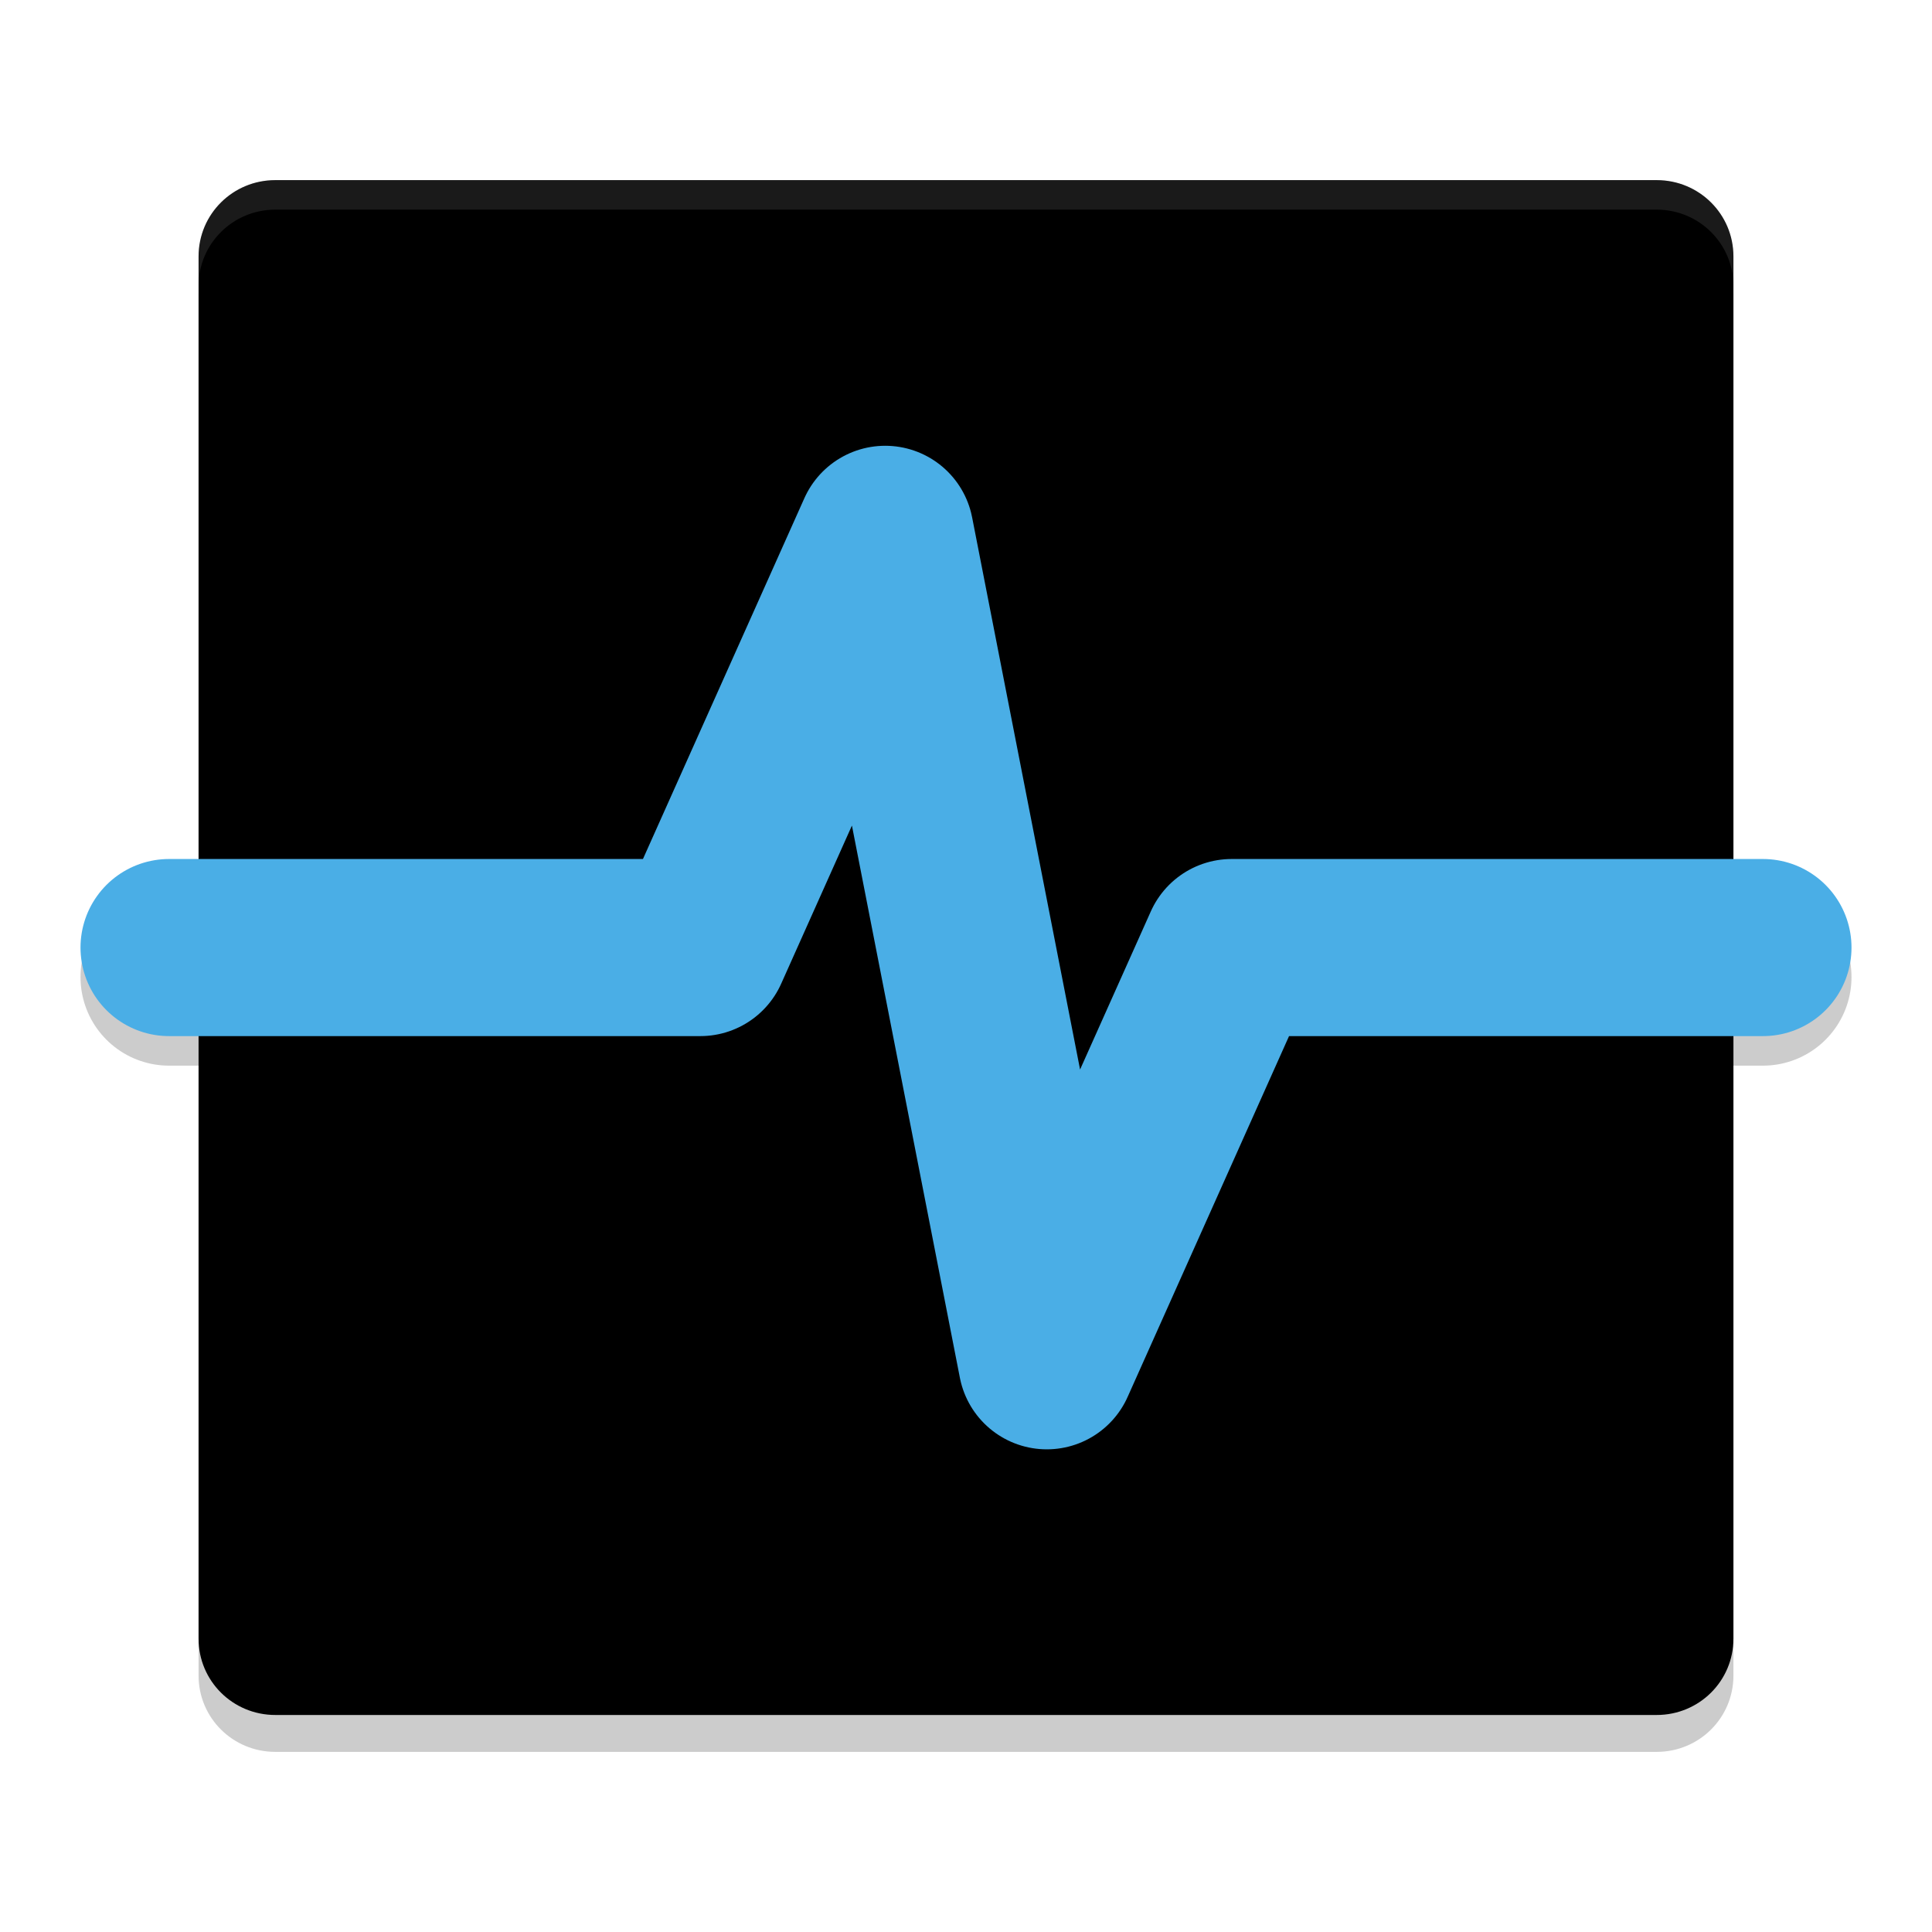
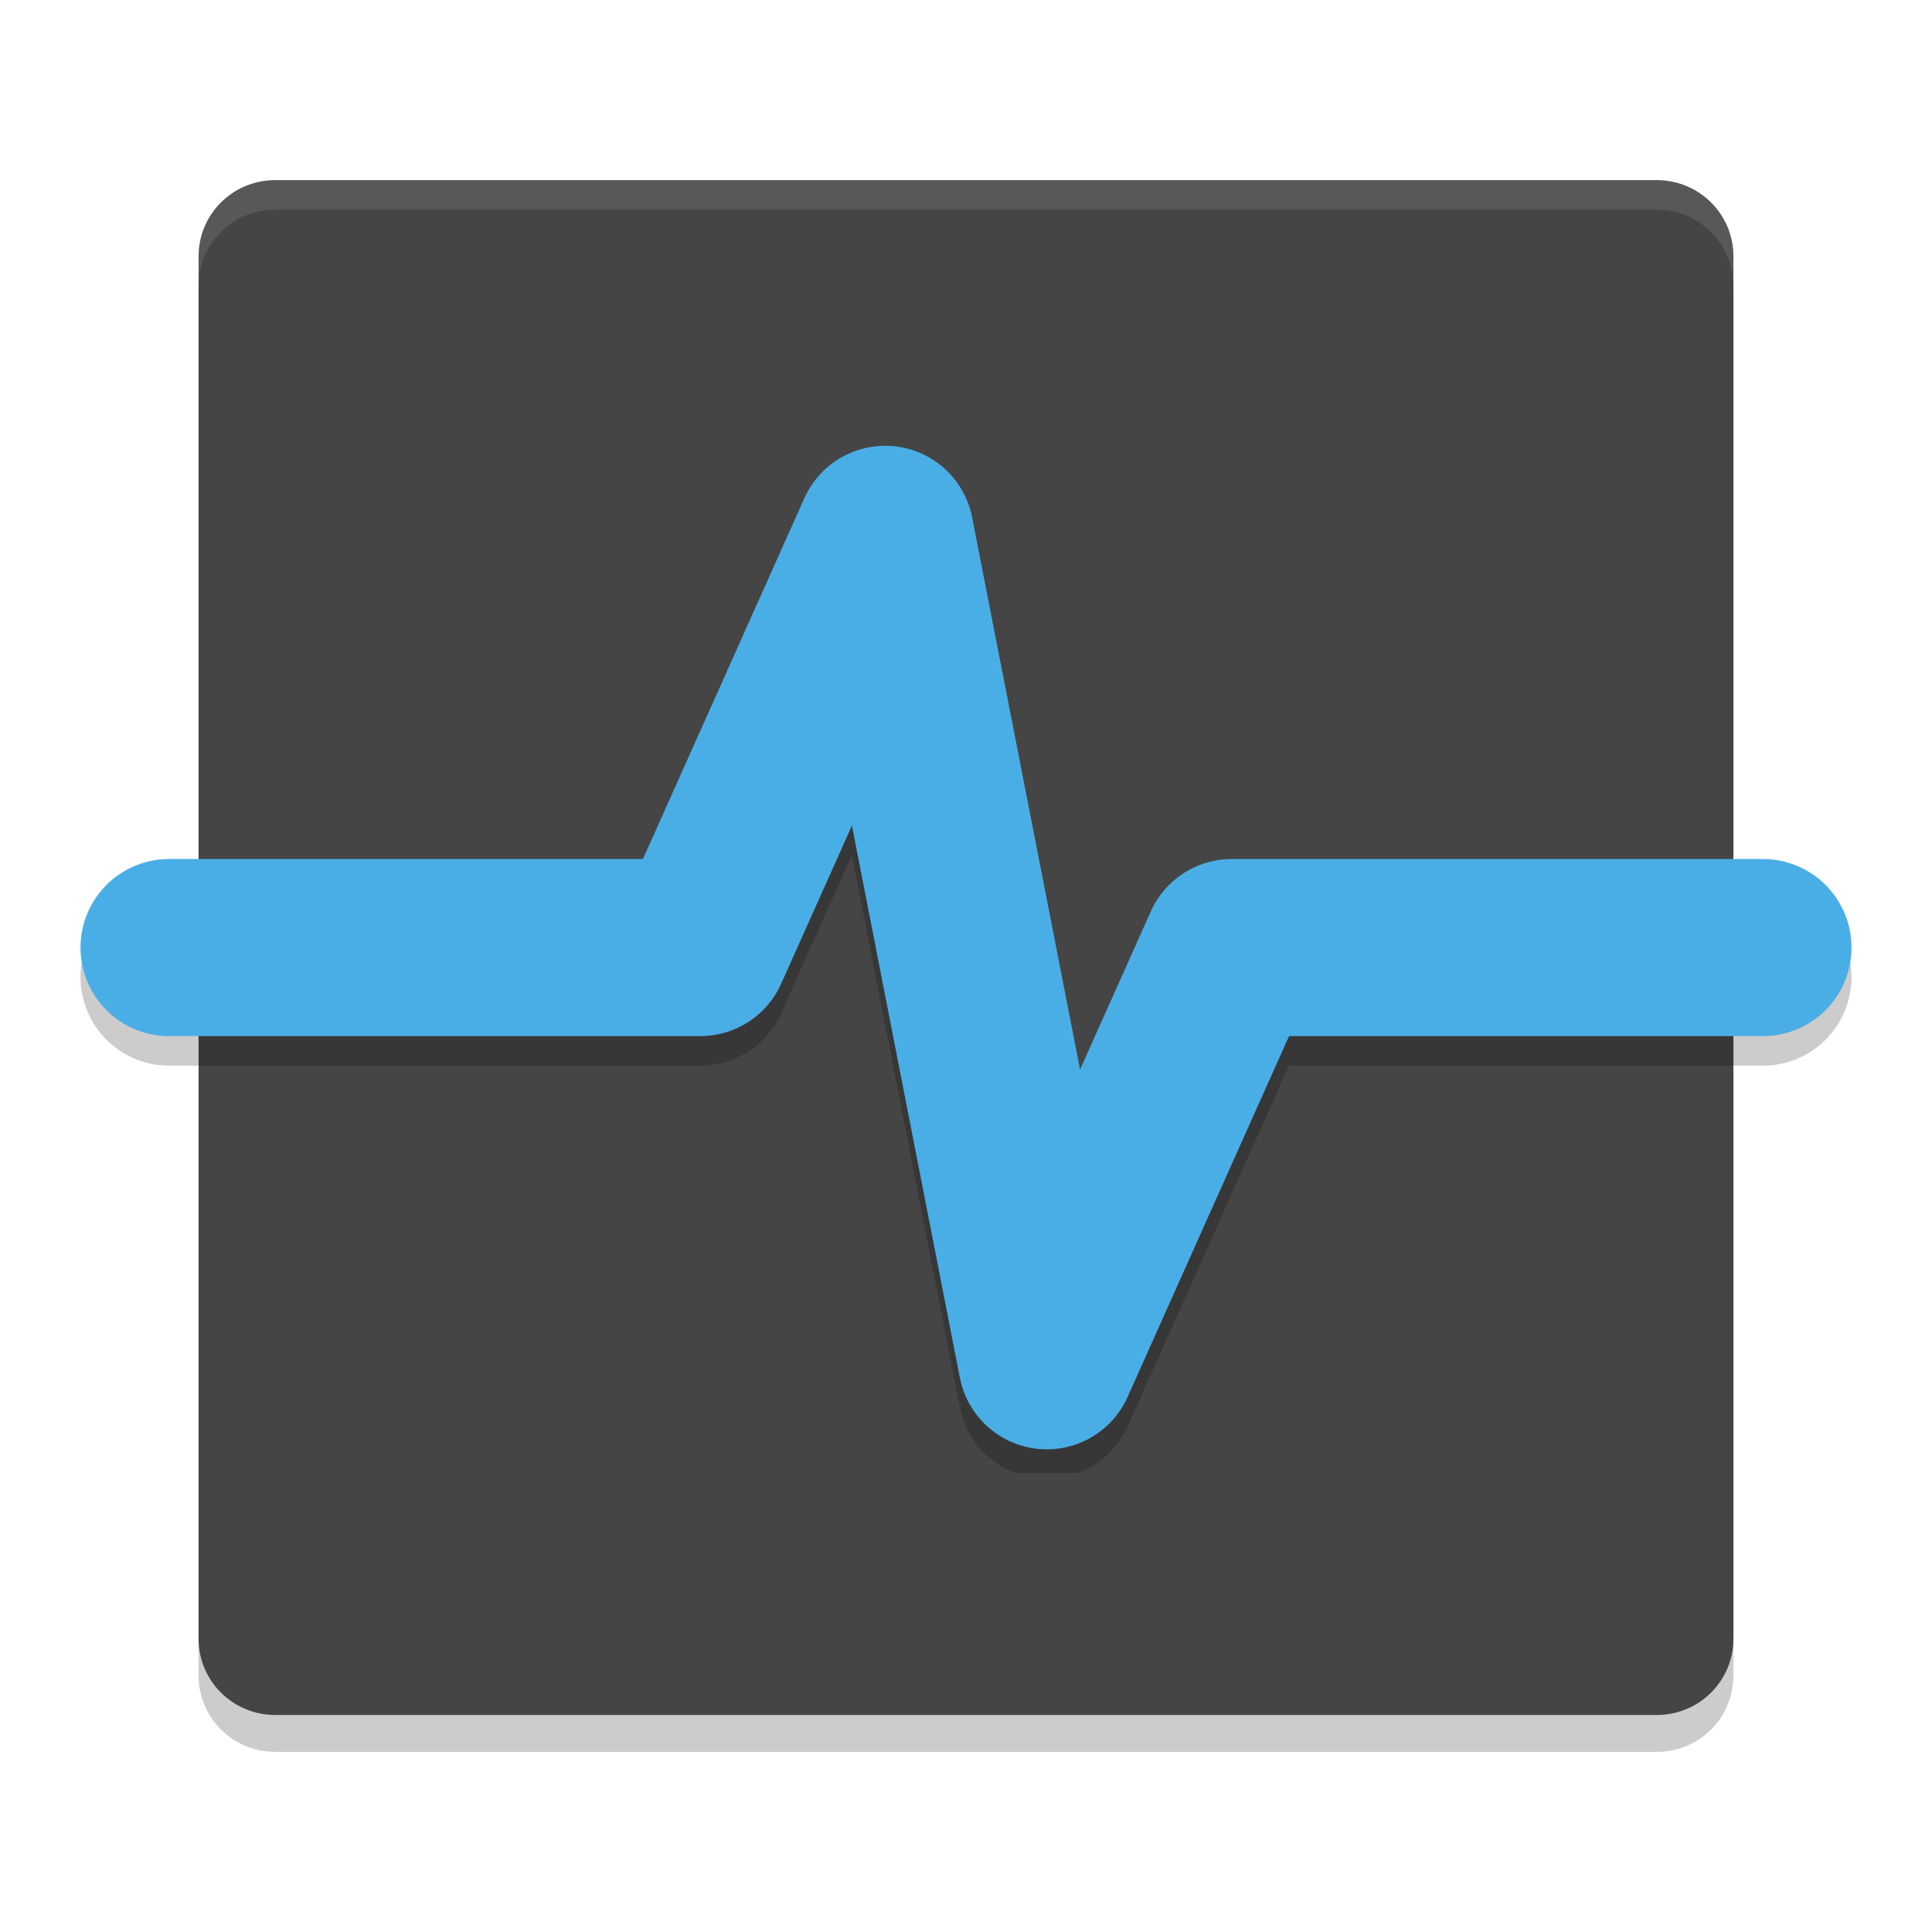
<svg xmlns="http://www.w3.org/2000/svg" xmlns:xlink="http://www.w3.org/1999/xlink" width="384pt" height="384pt" version="1.1" viewBox="0 0 384 384">
  <defs>
    <filter id="alpha" width="100%" height="100%" x="0%" y="0%" filterUnits="objectBoundingBox">
      <feColorMatrix in="SourceGraphic" type="matrix" values="0 0 0 0 1 0 0 0 0 1 0 0 0 0 1 0 0 0 1 0" />
    </filter>
    <mask id="mask0">
      <g filter="url(#alpha)">
-         <rect width="384" height="384" x="0" y="0" style="fill:rgb(0%,0%,0%);fill-opacity:0.2" />
+         <rect style="fill:rgb(0%,0%,0%);fill-opacity:0.2" width="384" height="384" x="0" y="0" />
      </g>
    </mask>
    <clipPath id="clip1">
      <rect width="384" height="384" x="0" y="0" />
    </clipPath>
    <g id="surface5" clip-path="url(#clip1)">
-       <path style="fill:rgb(0%,0%,0%)" d="M 51.602 42 L 332.398 42 C 341.043 42 348 48.918 348 57.508 L 348 338.492 C 348 347.082 341.043 354 332.398 354 L 51.602 354 C 42.957 354 36 347.082 36 338.492 L 36 57.508 C 36 48.918 42.957 42 51.602 42 Z M 51.602 42" />
+       <path d="M 51.602 42 L 332.398 42 C 341.043 42 348 48.918 348 57.508 L 348 338.492 C 348 347.082 341.043 354 332.398 354 L 51.602 354 C 42.957 354 36 347.082 36 338.492 L 36 57.508 C 36 48.918 42.957 42 51.602 42 Z M 51.602 42" style="fill:rgb(0%,0%,0%)" />
    </g>
    <mask id="mask1">
      <g filter="url(#alpha)">
-         <rect width="384" height="384" x="0" y="0" style="fill:rgb(0%,0%,0%);fill-opacity:0.2" />
+         <rect style="fill:rgb(0%,0%,0%);fill-opacity:0.2" width="384" height="384" x="0" y="0" />
      </g>
    </mask>
    <clipPath id="clip2">
      <rect width="384" height="384" x="0" y="0" />
    </clipPath>
    <g id="surface8" clip-path="url(#clip2)">
-       <path style="fill:none;stroke-width:6;stroke-linecap:round;stroke-linejoin:round;stroke:rgb(0%,0%,0%)" d="M 5 33.001 L 23 33.001 L 29.263 19.001 L 34.737 47.001 L 41 33.001 L 59 33.001" transform="matrix(6,0,0,6,0,0)" />
+       <path d="M 5 33.001 L 23 33.001 L 29.263 19.001 L 34.737 47.001 L 41 33.001 L 59 33.001" transform="matrix(6,0,0,6,0,0)" style="fill:none;stroke-width:6;stroke-linecap:round;stroke-linejoin:round;stroke:rgb(0%,0%,0%)" />
    </g>
    <mask id="mask2">
      <g filter="url(#alpha)">
-         <rect width="384" height="384" x="0" y="0" style="fill:rgb(0%,0%,0%);fill-opacity:0.102" />
+         <rect style="fill:rgb(0%,0%,0%);fill-opacity:0.102" width="384" height="384" x="0" y="0" />
      </g>
    </mask>
    <clipPath id="clip3">
      <rect width="384" height="384" x="0" y="0" />
    </clipPath>
    <g id="surface11" clip-path="url(#clip3)">
-       <path style="fill:rgb(100%,100%,100%)" d="M 51.609 36 C 42.969 36 36 42.926 36 51.516 L 36 57.516 C 36 48.926 42.969 42 51.609 42 L 332.391 42 C 341.031 42 348 48.926 348 57.516 L 348 51.516 C 348 42.926 341.031 36 332.391 36 Z M 51.609 36" />
+       <path d="M 51.609 36 C 42.969 36 36 42.926 36 51.516 L 36 57.516 C 36 48.926 42.969 42 51.609 42 L 332.391 42 C 341.031 42 348 48.926 348 57.516 L 348 51.516 C 348 42.926 341.031 36 332.391 36 Z M 51.609 36" style="fill:rgb(100%,100%,100%)" />
    </g>
  </defs>
  <g transform="translate(4.006365,-7.300591)">
    <g transform="matrix(0.9777741,0,0,0.9777741,0.2610132,7.901317)">
      <use width="100%" height="100%" x="0" y="0" mask="url(#mask0)" transform="translate(0,1.5)" xlink:href="#surface5" />
-       <path d="M 51.602,36 H 332.398 C 341.043,36 348,42.918 348,51.508 V 332.492 C 348,341.082 341.043,348 332.398,348 H 51.602 C 42.957,348 36,341.082 36,332.492 V 51.508 C 36,42.918 42.957,36 51.602,36 Z m 0,0" />
+       <path style="fill:#454545" d="M 51.602,36 H 332.398 C 341.043,36 348,42.918 348,51.508 V 332.492 C 348,341.082 341.043,348 332.398,348 H 51.602 C 42.957,348 36,341.082 36,332.492 V 51.508 C 36,42.918 42.957,36 51.602,36 Z m 0,0" />
      <use width="100%" height="100%" x="0" y="0" mask="url(#mask1)" xlink:href="#surface8" />
-       <path d="M 5,32 H 23 L 29.263,18 34.737,46 41,32 h 18" transform="scale(6)" style="fill:none;stroke:#4aaee6;stroke-width:6;stroke-linecap:round;stroke-linejoin:round" />
+       <path style="fill:none;stroke:#4aaee6;stroke-width:6;stroke-linecap:round;stroke-linejoin:round" d="M 5,32 H 23 L 29.263,18 34.737,46 41,32 h 18" transform="scale(6)" />
      <use width="100%" height="100%" x="0" y="0" mask="url(#mask2)" xlink:href="#surface11" />
    </g>
  </g>
</svg>
